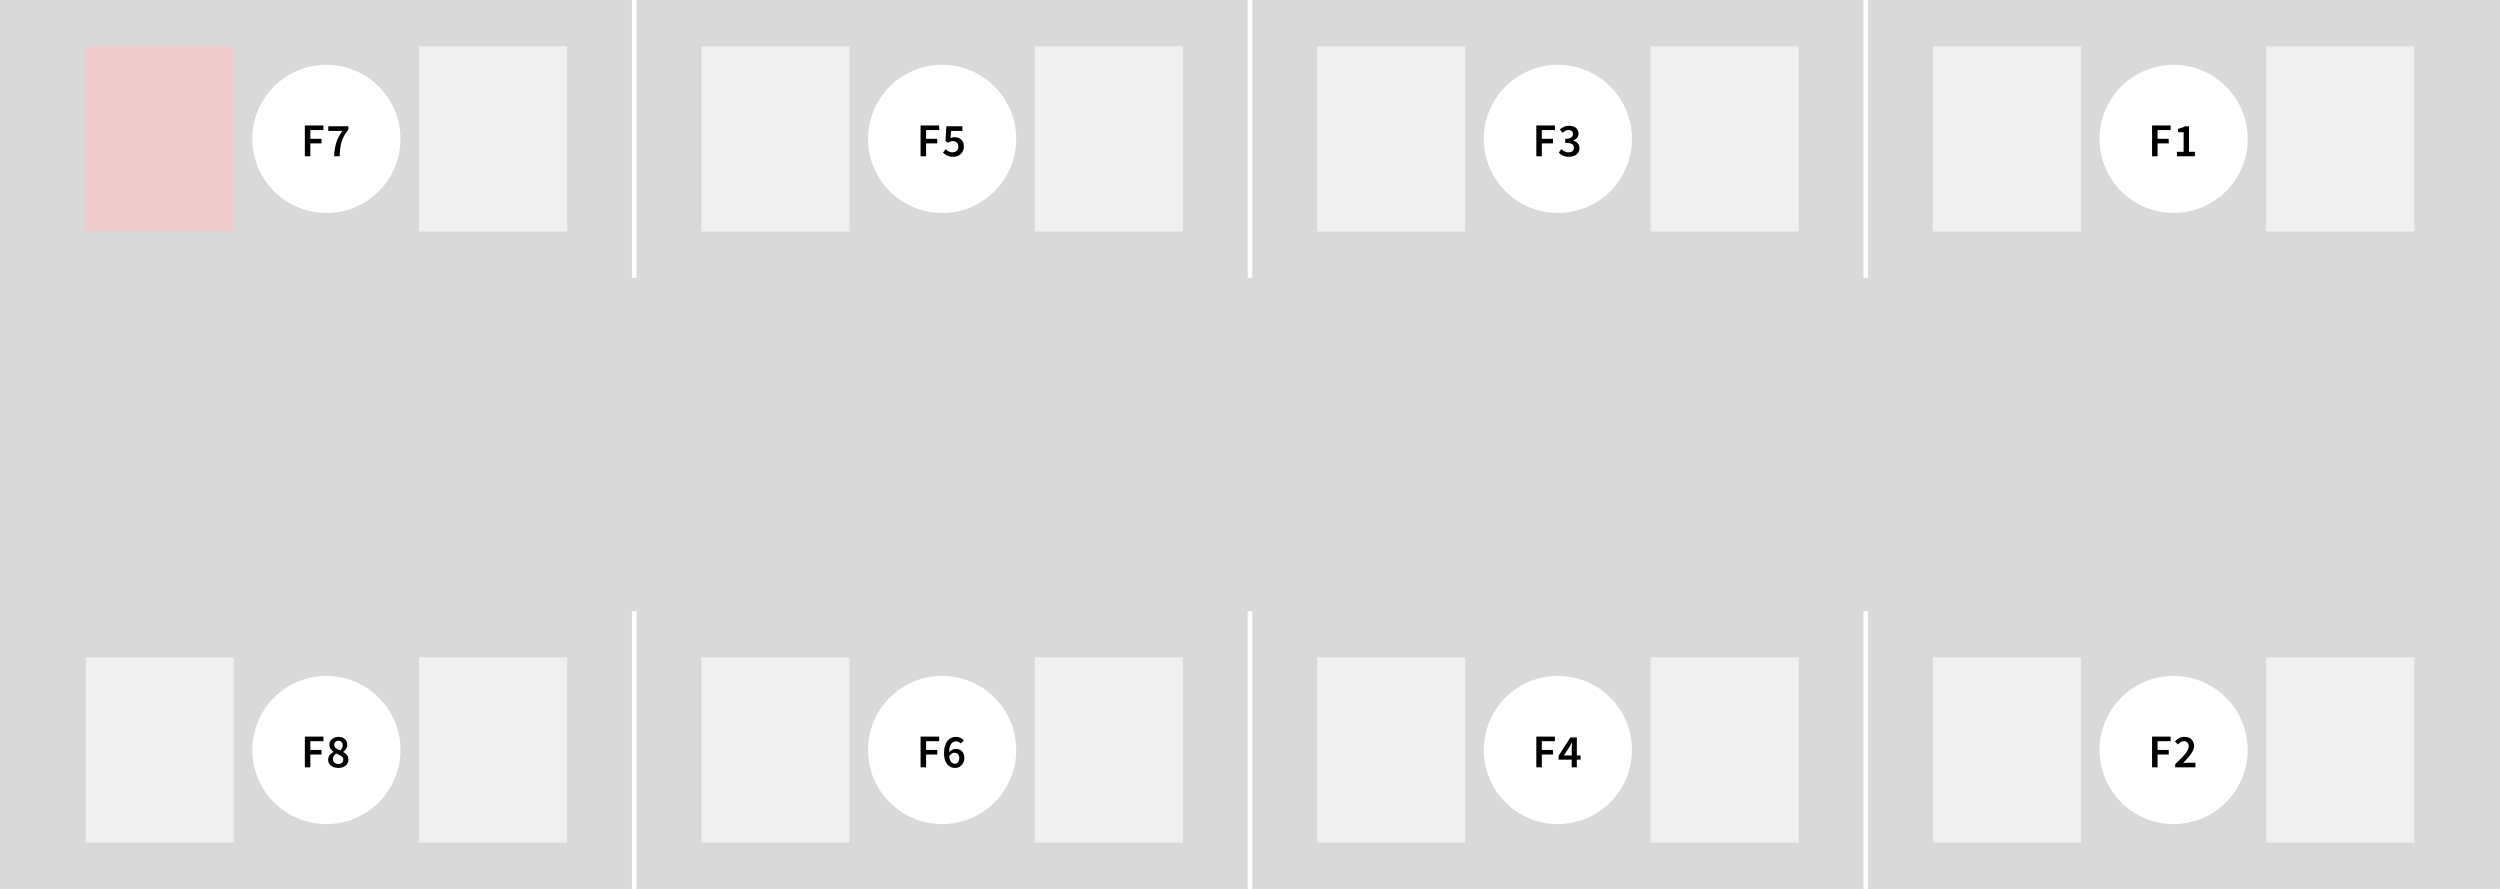
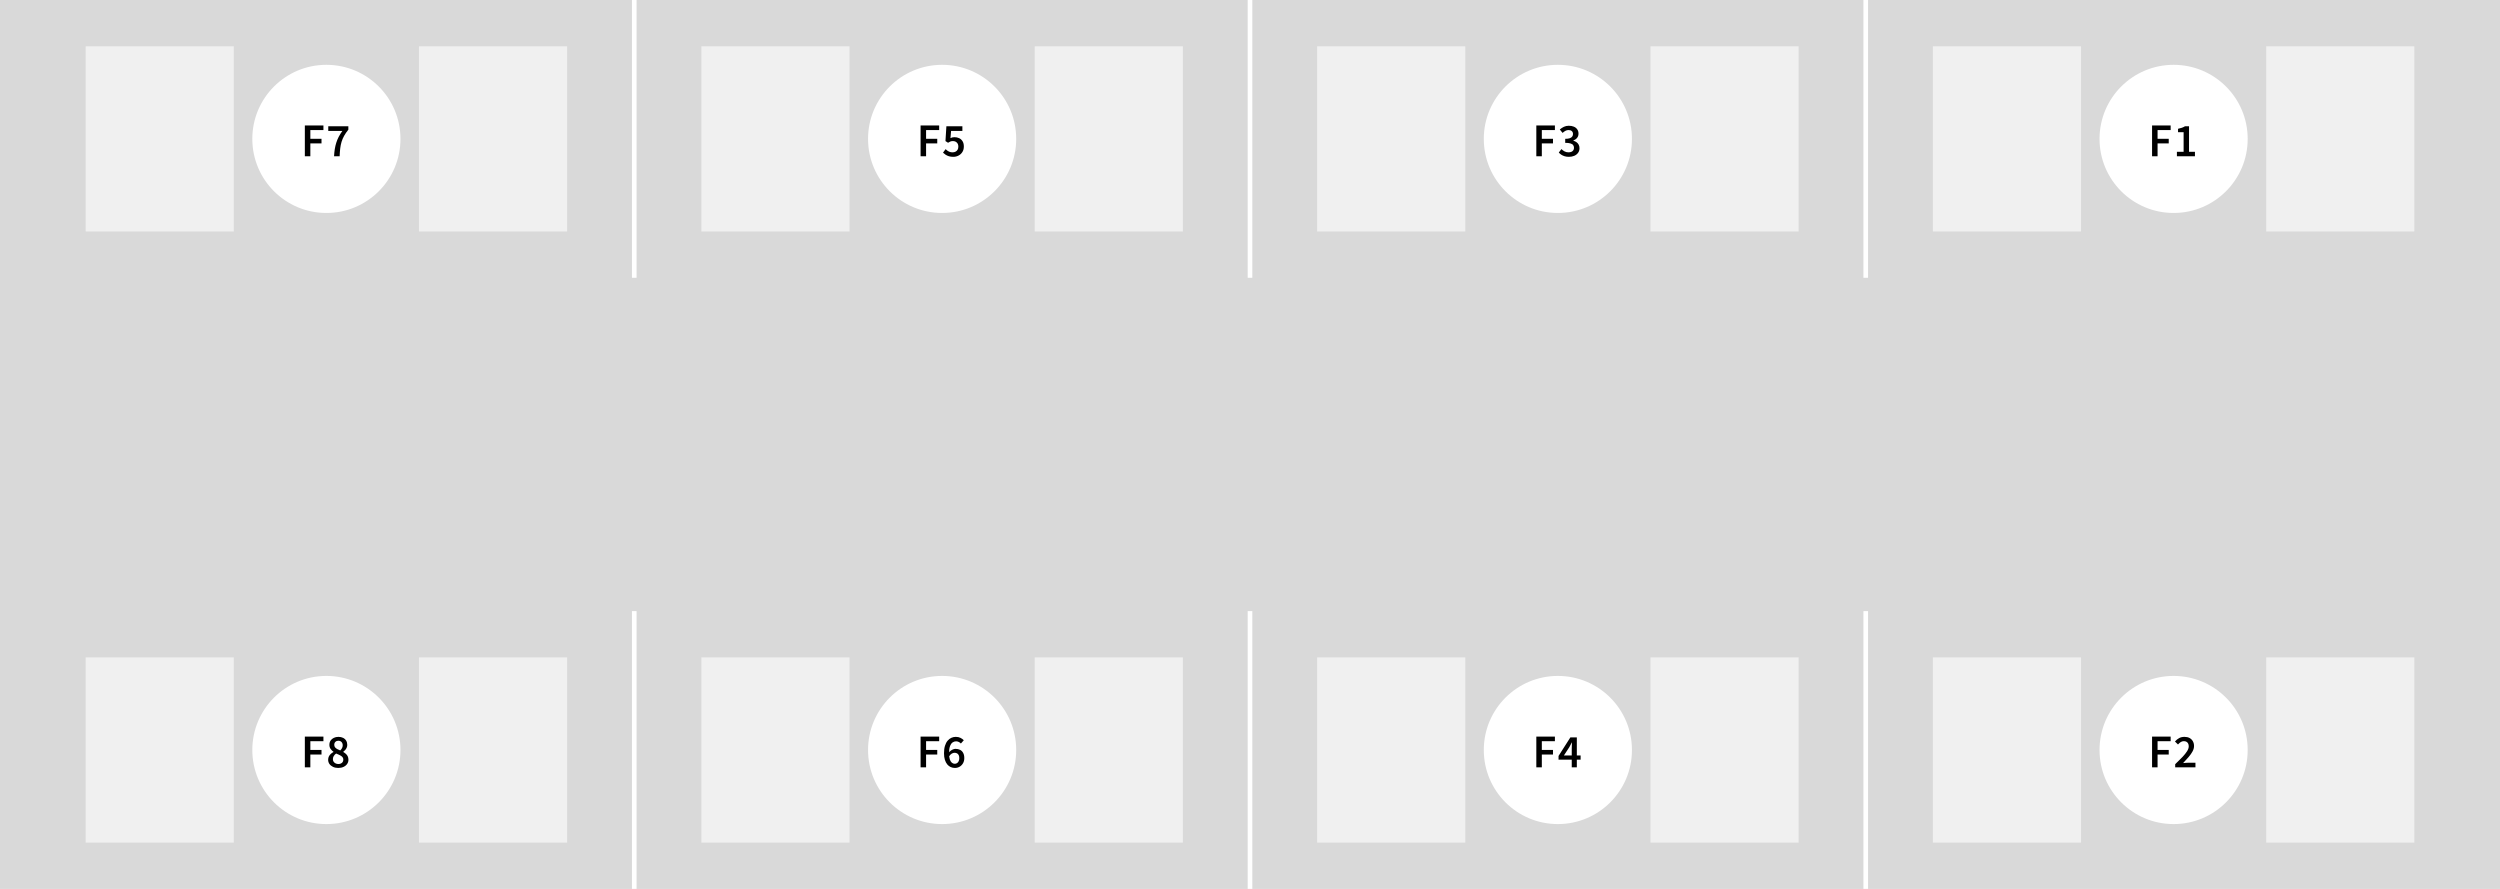
<svg xmlns="http://www.w3.org/2000/svg" width="1080" height="384" viewBox="0 0 1080 384" fill="none">
  <rect width="1080" height="384" fill="#D9D9D9" />
-   <rect width="64" height="80" transform="translate(37 20)" fill="#F0cccc" class="seatF1 available" />
+   <rect width="64" height="80" transform="translate(37 20)" fill="#F0F0F0" class="seat7" />
  <rect x="109" y="28" width="64" height="64" rx="32" fill="white" />
  <path d="M131.692 67.5V54.198H139.72V56.196H134.068V59.958H138.892V61.956H134.068V67.5H131.692ZM144.313 67.5C144.373 66.36 144.481 65.31 144.637 64.35C144.793 63.378 145.009 62.466 145.285 61.614C145.561 60.75 145.909 59.91 146.329 59.094C146.761 58.266 147.289 57.42 147.913 56.556H141.811V54.558H150.487V56.016C149.731 56.952 149.119 57.846 148.651 58.698C148.183 59.538 147.817 60.396 147.553 61.272C147.289 62.148 147.097 63.09 146.977 64.098C146.857 65.106 146.773 66.24 146.725 67.5H144.313Z" fill="black" />
-   <rect width="64" height="80" transform="translate(181 20)" fill="#F0F0F0" class="seatF2 available" />
+   <rect width="64" height="80" transform="translate(181 20)" fill="#F0F0F0" class="seat7" />
  <rect width="2" height="120" transform="translate(273)" fill="white" />
-   <rect width="64" height="80" transform="translate(303 20)" fill="#F0F0F0" class="seatF3 available" />
+   <rect width="64" height="80" transform="translate(303 20)" fill="#F0F0F0" class="seat5" />
  <rect x="375" y="28" width="64" height="64" rx="32" fill="white" />
  <path d="M397.692 67.5V54.198H405.72V56.196H400.068V59.958H404.892V61.956H400.068V67.5H397.692ZM411.807 67.752C411.111 67.752 410.487 67.668 409.935 67.5C409.395 67.332 408.915 67.11 408.495 66.834C408.087 66.558 407.715 66.264 407.379 65.952L408.495 64.44C408.747 64.68 409.023 64.908 409.323 65.124C409.623 65.328 409.953 65.496 410.313 65.628C410.685 65.748 411.087 65.808 411.519 65.808C411.999 65.808 412.425 65.712 412.797 65.52C413.169 65.328 413.463 65.052 413.679 64.692C413.895 64.32 414.003 63.876 414.003 63.36C414.003 62.592 413.781 61.998 413.337 61.578C412.905 61.158 412.335 60.948 411.627 60.948C411.219 60.948 410.871 61.008 410.583 61.128C410.295 61.236 409.953 61.416 409.557 61.668L408.441 60.948L408.837 54.558H415.749V56.556H410.871L410.601 59.67C410.865 59.538 411.129 59.436 411.393 59.364C411.669 59.292 411.975 59.256 412.311 59.256C413.055 59.256 413.733 59.4 414.345 59.688C414.969 59.976 415.461 60.42 415.821 61.02C416.193 61.608 416.379 62.364 416.379 63.288C416.379 64.224 416.163 65.028 415.731 65.7C415.299 66.372 414.735 66.882 414.039 67.23C413.355 67.578 412.611 67.752 411.807 67.752Z" fill="black" />
-   <rect width="64" height="80" transform="translate(447 20)" fill="#F0F0F0" class="seatF4 available" />
+   <rect width="64" height="80" transform="translate(447 20)" fill="#F0F0F0" class="seat5" />
  <rect width="2" height="120" transform="translate(539)" fill="white" />
-   <rect width="64" height="80" transform="translate(569 20)" fill="#F0F0F0" class="seatF5 available" />
+   <rect width="64" height="80" transform="translate(569 20)" fill="#F0F0F0" class="seat3" />
  <rect x="641" y="28" width="64" height="64" rx="32" fill="white" />
  <path d="M663.692 67.5V54.198H671.72V56.196H666.068V59.958H670.892V61.956H666.068V67.5H663.692ZM677.771 67.752C677.075 67.752 676.457 67.668 675.917 67.5C675.377 67.332 674.897 67.11 674.477 66.834C674.057 66.558 673.697 66.246 673.397 65.898L674.531 64.404C674.927 64.788 675.371 65.118 675.863 65.394C676.355 65.67 676.925 65.808 677.573 65.808C678.053 65.808 678.473 65.736 678.833 65.592C679.193 65.436 679.469 65.214 679.661 64.926C679.865 64.626 679.967 64.278 679.967 63.882C679.967 63.426 679.853 63.036 679.625 62.712C679.409 62.388 679.025 62.142 678.473 61.974C677.921 61.794 677.153 61.704 676.169 61.704V59.976C677.021 59.976 677.687 59.886 678.167 59.706C678.659 59.526 679.007 59.28 679.211 58.968C679.427 58.656 679.535 58.302 679.535 57.906C679.535 57.366 679.367 56.946 679.031 56.646C678.695 56.334 678.227 56.178 677.627 56.178C677.135 56.178 676.679 56.292 676.259 56.52C675.839 56.748 675.431 57.048 675.035 57.42L673.829 55.944C674.381 55.464 674.975 55.074 675.611 54.774C676.247 54.474 676.949 54.324 677.717 54.324C678.545 54.324 679.271 54.456 679.895 54.72C680.531 54.984 681.023 55.374 681.371 55.89C681.731 56.394 681.911 57.006 681.911 57.726C681.911 58.458 681.707 59.07 681.299 59.562C680.903 60.054 680.357 60.438 679.661 60.714V60.786C680.165 60.918 680.621 61.128 681.029 61.416C681.437 61.704 681.755 62.064 681.983 62.496C682.223 62.928 682.343 63.432 682.343 64.008C682.343 64.8 682.133 65.478 681.713 66.042C681.305 66.594 680.753 67.02 680.057 67.32C679.373 67.608 678.611 67.752 677.771 67.752Z" fill="black" />
-   <rect width="64" height="80" transform="translate(713 20)" fill="#F0F0F0" class="seatF6 available" />
+   <rect width="64" height="80" transform="translate(713 20)" fill="#F0F0F0" class="seat3" />
  <rect width="2" height="120" transform="translate(805)" fill="white" />
-   <rect width="64" height="80" transform="translate(835 20)" fill="#F0F0F0" class="seatF7 available" />
+   <rect width="64" height="80" transform="translate(835 20)" fill="#F0F0F0" class="seat1" />
  <rect x="907" y="28" width="64" height="64" rx="32" fill="white" />
  <path d="M929.692 67.5V54.198H937.72V56.196H932.068V59.958H936.892V61.956H932.068V67.5H929.692ZM940.423 67.5V65.574H943.321V57.114H940.909V55.638C941.557 55.506 942.115 55.356 942.583 55.188C943.063 55.02 943.501 54.81 943.897 54.558H945.661V65.574H948.217V67.5H940.423Z" fill="black" />
-   <rect width="64" height="80" transform="translate(979 20)" fill="#F0F0F0" class="seatF8 available" />
-   <rect width="64" height="80" transform="translate(37 284)" fill="#F0F0F0" class="seatF9 available" />
+   <rect width="64" height="80" transform="translate(979 20)" fill="#F0F0F0" class="seat1" />
+   <rect width="64" height="80" transform="translate(37 284)" fill="#F0F0F0" class="seat8" />
  <rect x="109" y="292" width="64" height="64" rx="32" fill="white" />
  <path d="M131.692 331.5V318.198H139.72V320.196H134.068V323.958H138.892V325.956H134.068V331.5H131.692ZM146.131 331.752C145.291 331.752 144.541 331.602 143.881 331.302C143.221 330.99 142.699 330.57 142.315 330.042C141.943 329.502 141.757 328.89 141.757 328.206C141.757 327.654 141.865 327.174 142.081 326.766C142.297 326.346 142.579 325.98 142.927 325.668C143.287 325.344 143.671 325.074 144.079 324.858V324.786C143.575 324.426 143.149 324 142.801 323.508C142.465 323.016 142.297 322.434 142.297 321.762C142.297 321.066 142.465 320.46 142.801 319.944C143.149 319.428 143.617 319.032 144.205 318.756C144.793 318.468 145.459 318.324 146.203 318.324C146.983 318.324 147.655 318.468 148.219 318.756C148.795 319.044 149.239 319.452 149.551 319.98C149.863 320.508 150.019 321.12 150.019 321.816C150.019 322.248 149.929 322.656 149.749 323.04C149.581 323.412 149.365 323.742 149.101 324.03C148.837 324.318 148.567 324.564 148.291 324.768V324.858C148.687 325.086 149.053 325.35 149.389 325.65C149.737 325.95 150.013 326.31 150.217 326.73C150.421 327.15 150.523 327.648 150.523 328.224C150.523 328.884 150.337 329.484 149.965 330.024C149.605 330.552 149.095 330.972 148.435 331.284C147.787 331.596 147.019 331.752 146.131 331.752ZM146.995 324.192C147.343 323.844 147.607 323.49 147.787 323.13C147.967 322.758 148.057 322.368 148.057 321.96C148.057 321.576 147.979 321.24 147.823 320.952C147.679 320.652 147.463 320.418 147.175 320.25C146.899 320.082 146.563 319.998 146.167 319.998C145.663 319.998 145.243 320.154 144.907 320.466C144.571 320.766 144.403 321.198 144.403 321.762C144.403 322.194 144.517 322.554 144.745 322.842C144.985 323.13 145.297 323.382 145.681 323.598C146.077 323.802 146.515 324 146.995 324.192ZM146.185 330.06C146.605 330.06 146.971 329.982 147.283 329.826C147.607 329.67 147.859 329.454 148.039 329.178C148.219 328.89 148.309 328.548 148.309 328.152C148.309 327.792 148.225 327.486 148.057 327.234C147.901 326.982 147.679 326.766 147.391 326.586C147.115 326.394 146.791 326.214 146.419 326.046C146.047 325.878 145.639 325.704 145.195 325.524C144.787 325.812 144.451 326.166 144.187 326.586C143.935 326.994 143.809 327.45 143.809 327.954C143.809 328.362 143.911 328.728 144.115 329.052C144.331 329.364 144.619 329.61 144.979 329.79C145.339 329.97 145.741 330.06 146.185 330.06Z" fill="black" />
-   <rect width="64" height="80" transform="translate(181 284)" fill="#F0F0F0" class="seatF10 available" />
+   <rect width="64" height="80" transform="translate(181 284)" fill="#F0F0F0" class="seat8" />
  <rect width="2" height="120" transform="translate(273 264)" fill="white" />
-   <rect width="64" height="80" transform="translate(303 284)" fill="#F0F0F0" class="seatF11 available" />
+   <rect width="64" height="80" transform="translate(303 284)" fill="#F0F0F0" class="seat6" />
  <rect x="375" y="292" width="64" height="64" rx="32" fill="white" />
  <path d="M397.692 331.5V318.198H405.72V320.196H400.068V323.958H404.892V325.956H400.068V331.5H397.692ZM412.509 331.752C411.873 331.752 411.273 331.626 410.709 331.374C410.145 331.122 409.647 330.738 409.215 330.222C408.783 329.694 408.441 329.034 408.189 328.242C407.937 327.45 407.811 326.508 407.811 325.416C407.811 324.156 407.949 323.082 408.225 322.194C408.501 321.294 408.879 320.562 409.359 319.998C409.839 319.422 410.379 319.002 410.979 318.738C411.591 318.462 412.227 318.324 412.887 318.324C413.679 318.324 414.357 318.468 414.921 318.756C415.497 319.044 415.977 319.386 416.361 319.782L415.101 321.204C414.861 320.928 414.555 320.7 414.183 320.52C413.811 320.34 413.427 320.25 413.031 320.25C412.479 320.25 411.969 320.412 411.501 320.736C411.045 321.06 410.679 321.6 410.403 322.356C410.127 323.1 409.989 324.12 409.989 325.416C409.989 326.484 410.097 327.354 410.313 328.026C410.529 328.686 410.823 329.172 411.195 329.484C411.567 329.796 411.987 329.952 412.455 329.952C412.827 329.952 413.157 329.856 413.445 329.664C413.745 329.472 413.979 329.196 414.147 328.836C414.327 328.464 414.417 328.02 414.417 327.504C414.417 326.988 414.333 326.562 414.165 326.226C413.997 325.878 413.757 325.62 413.445 325.452C413.145 325.284 412.785 325.2 412.365 325.2C411.993 325.2 411.591 325.32 411.159 325.56C410.739 325.8 410.343 326.214 409.971 326.802L409.881 325.146C410.133 324.81 410.421 324.522 410.745 324.282C411.081 324.03 411.429 323.838 411.789 323.706C412.149 323.574 412.485 323.508 412.797 323.508C413.541 323.508 414.195 323.652 414.759 323.94C415.335 324.228 415.779 324.672 416.091 325.272C416.415 325.86 416.577 326.604 416.577 327.504C416.577 328.356 416.391 329.1 416.019 329.736C415.647 330.372 415.155 330.87 414.543 331.23C413.931 331.578 413.253 331.752 412.509 331.752Z" fill="black" />
-   <rect width="64" height="80" transform="translate(447 284)" fill="#F0F0F0" class="seatF12 available" />
+   <rect width="64" height="80" transform="translate(447 284)" fill="#F0F0F0" class="seat6" />
  <rect width="2" height="120" transform="translate(539 264)" fill="white" />
-   <rect width="64" height="80" transform="translate(569 284)" fill="#F0F0F0" class="seatF13 available" />
+   <rect width="64" height="80" transform="translate(569 284)" fill="#F0F0F0" class="seat4" />
  <rect x="641" y="292" width="64" height="64" rx="32" fill="white" />
  <path d="M663.692 331.5V318.198H671.72V320.196H666.068V323.958H670.892V325.956H666.068V331.5H663.692ZM678.995 331.5V323.436C678.995 323.064 679.007 322.62 679.031 322.104C679.055 321.576 679.073 321.126 679.085 320.754H679.013C678.845 321.078 678.671 321.408 678.491 321.744C678.323 322.08 678.143 322.422 677.951 322.77L675.611 326.352H682.829V328.188H673.289V326.568L678.401 318.558H681.191V331.5H678.995Z" fill="black" />
-   <rect width="64" height="80" transform="translate(713 284)" fill="#F0F0F0" class="seatF14 available" />
+   <rect width="64" height="80" transform="translate(713 284)" fill="#F0F0F0" class="seat4" />
  <rect width="2" height="120" transform="translate(805 264)" fill="white" />
-   <rect width="64" height="80" transform="translate(835 284)" fill="#F0F0F0" class="seatF15 available" />
+   <rect width="64" height="80" transform="translate(835 284)" fill="#F0F0F0" class="seat2" />
  <rect x="907" y="292" width="64" height="64" rx="32" fill="white" />
  <path d="M929.692 331.5V318.198H937.72V320.196H932.068V323.958H936.892V325.956H932.068V331.5H929.692ZM939.685 331.5V330.132C940.885 328.98 941.923 327.948 942.799 327.036C943.675 326.112 944.347 325.278 944.815 324.534C945.295 323.778 945.535 323.07 945.535 322.41C945.535 321.942 945.451 321.546 945.283 321.222C945.127 320.898 944.893 320.646 944.581 320.466C944.269 320.274 943.879 320.178 943.411 320.178C942.907 320.178 942.445 320.322 942.025 320.61C941.617 320.898 941.239 321.234 940.891 321.618L939.577 320.322C940.165 319.674 940.777 319.182 941.413 318.846C942.061 318.498 942.829 318.324 943.717 318.324C944.545 318.324 945.265 318.486 945.877 318.81C946.489 319.134 946.963 319.596 947.299 320.196C947.647 320.784 947.821 321.48 947.821 322.284C947.821 323.052 947.605 323.832 947.173 324.624C946.741 325.416 946.171 326.226 945.463 327.054C944.755 327.882 943.969 328.746 943.105 329.646C943.453 329.61 943.825 329.58 944.221 329.556C944.617 329.52 944.971 329.502 945.283 329.502H948.433V331.5H939.685Z" fill="black" />
-   <rect width="64" height="80" transform="translate(979 284)" fill="#F0F0F0" class="seatF16 available" />
+   <rect width="64" height="80" transform="translate(979 284)" fill="#F0F0F0" class="seat2" />
</svg>
